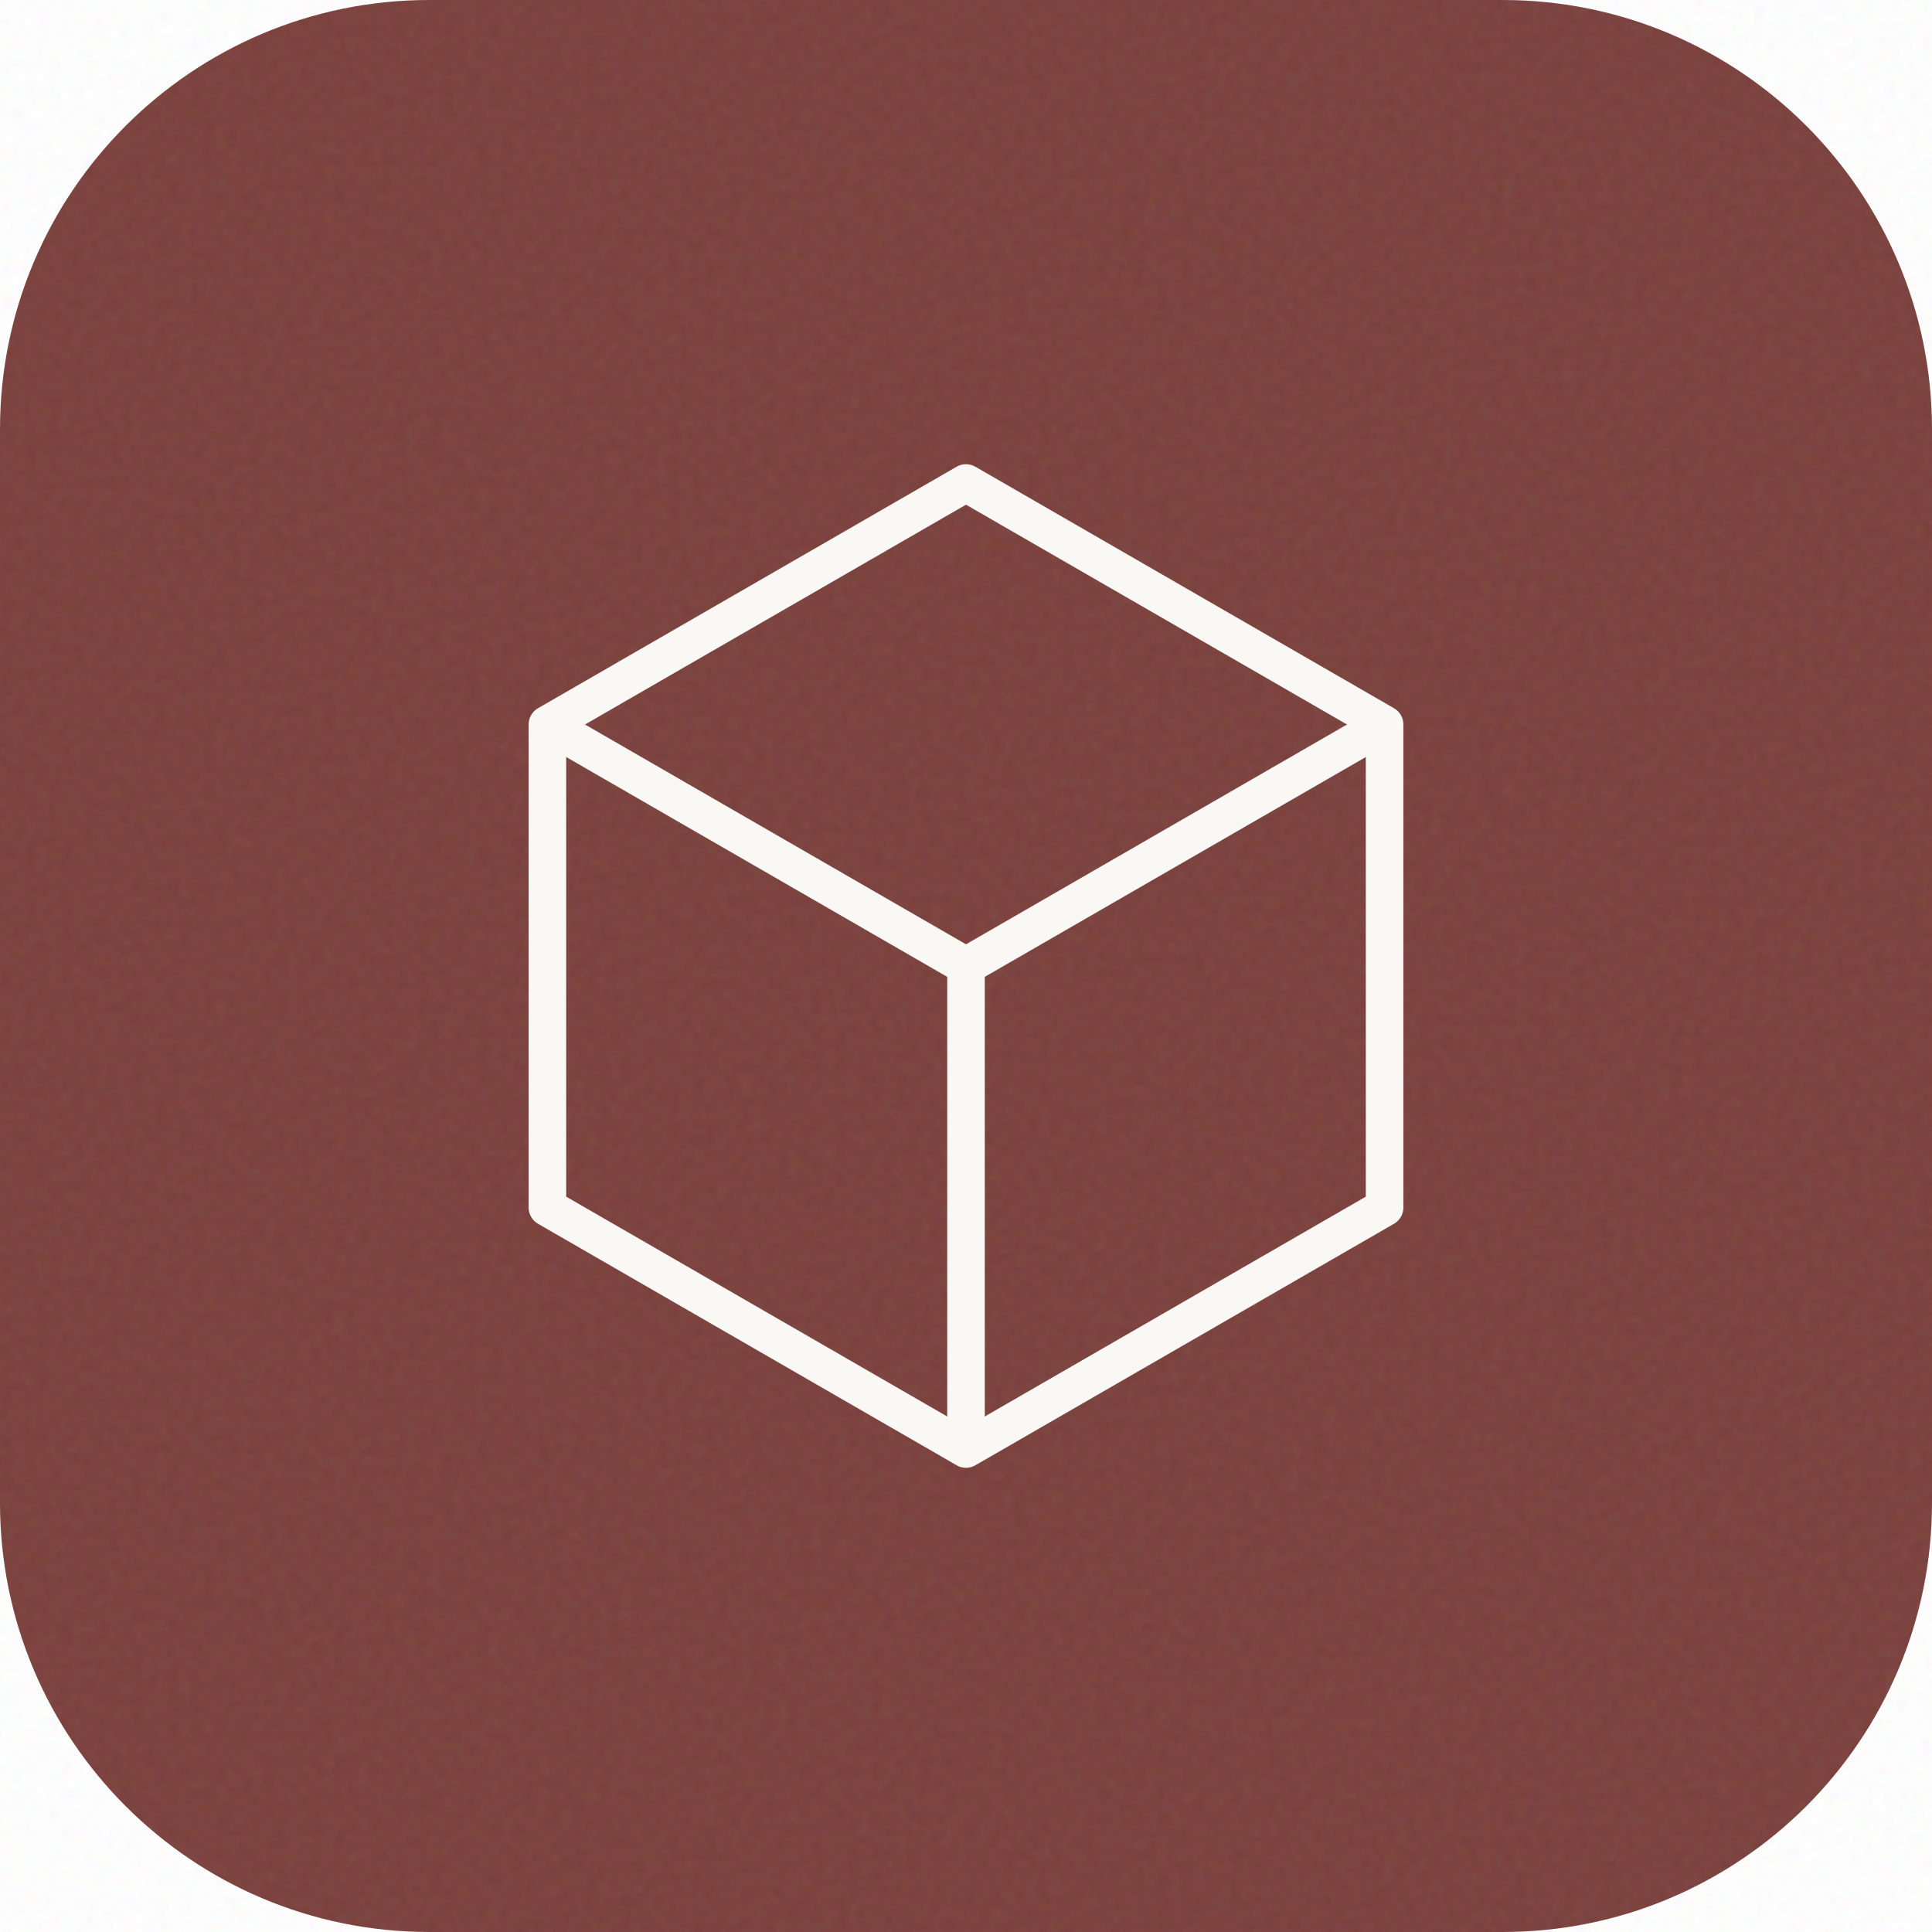
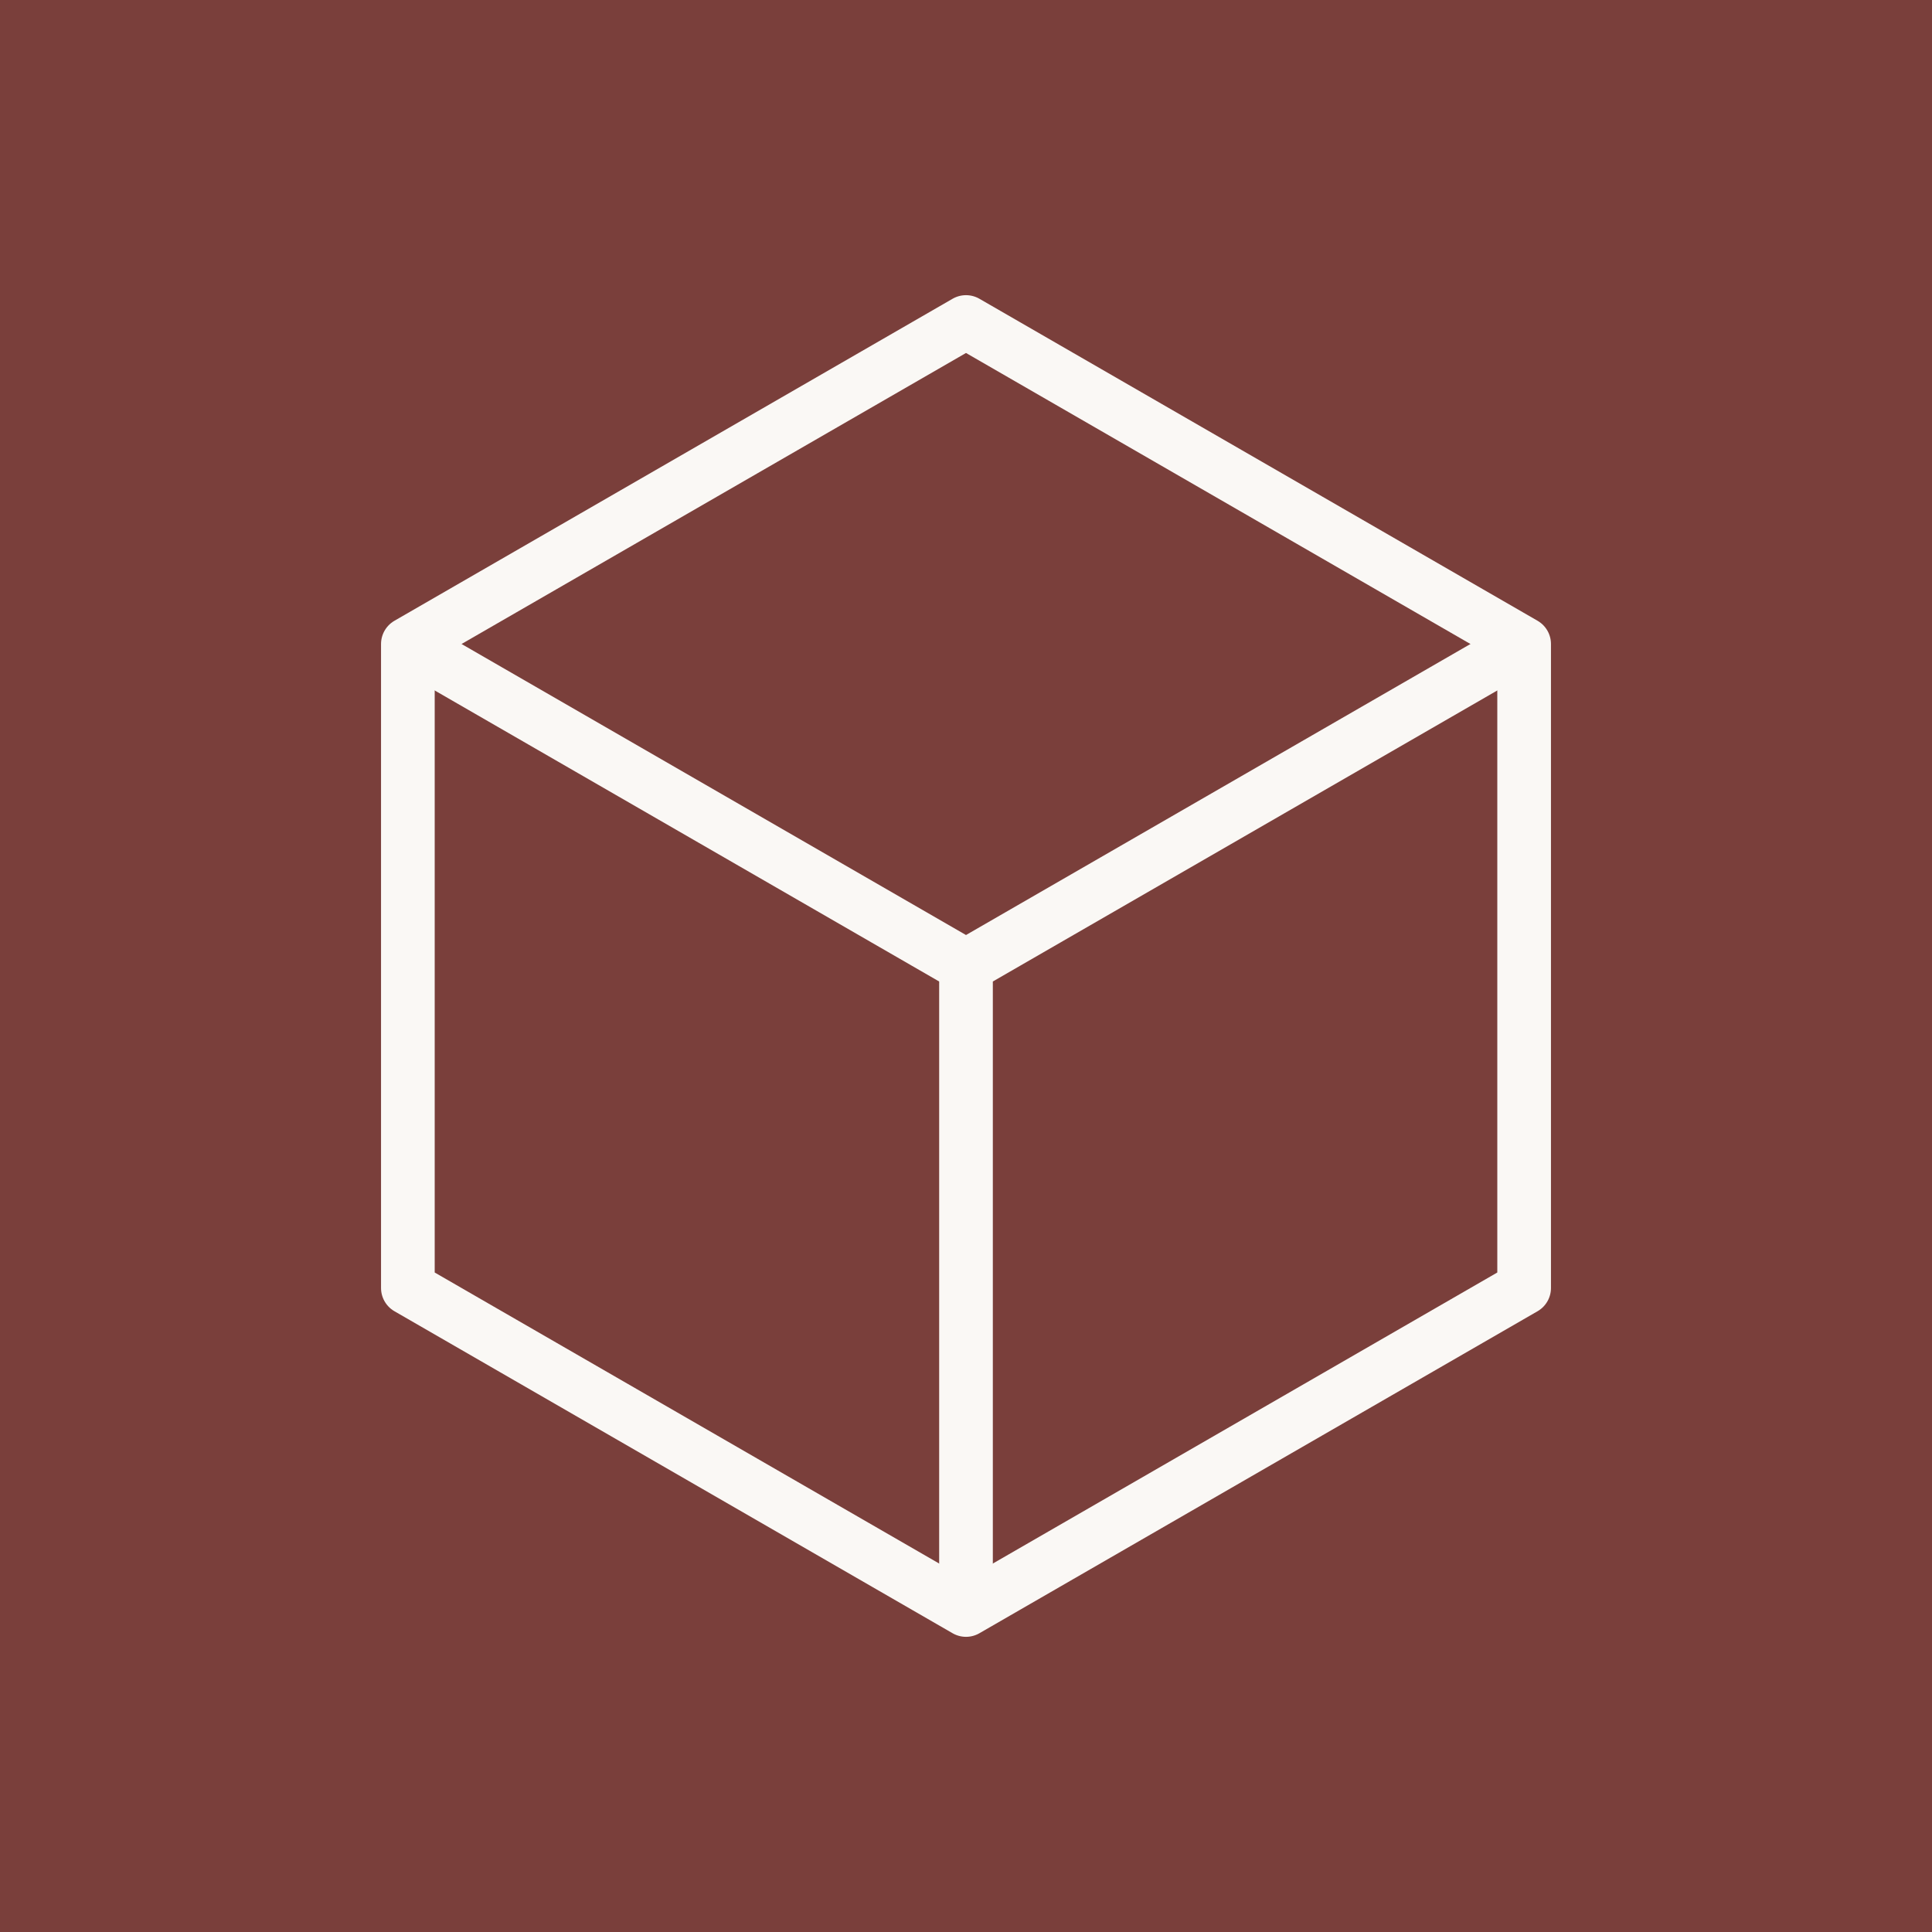
<svg xmlns="http://www.w3.org/2000/svg" width="180" height="180" viewBox="0 0 180 180">
-   <rect width="180" height="180" rx="40" fill="#7A3F3B" />
-   <defs>
-     <filter id="noise">
-       <feTurbulence type="fractalNoise" baseFrequency="0.9" numOctaves="4" stitchTiles="stitch" />
-     </filter>
-   </defs>
-   <rect width="180" height="180" rx="40" filter="url(#noise)" opacity="0.08" />
+   <rect width="180" height="180" fill="#7A3F3B" />
  <g transform="translate(90, 90)">
-     <path d="M0 -45 L-39 -22.5 L-39 22.5 L0 45 L39 22.5 L39 -22.5 Z" fill="none" stroke="#FAF8F5" stroke-width="3.5" stroke-linejoin="round" />
-     <path d="M0 0 L-39 -22.5 M0 0 L0 45 M0 0 L39 -22.5" fill="none" stroke="#FAF8F5" stroke-width="3.5" stroke-linejoin="round" />
+     <path d="M0 -60 L-52 -30 L-52 30 L0 60 L52 30 L52 -30 Z" fill="none" stroke="#FAF8F5" stroke-width="5" stroke-linejoin="round" />
+     <path d="M0 0 L-52 -30 M0 0 L0 60 M0 0 L52 -30" fill="none" stroke="#FAF8F5" stroke-width="5" stroke-linejoin="round" />
  </g>
</svg>
